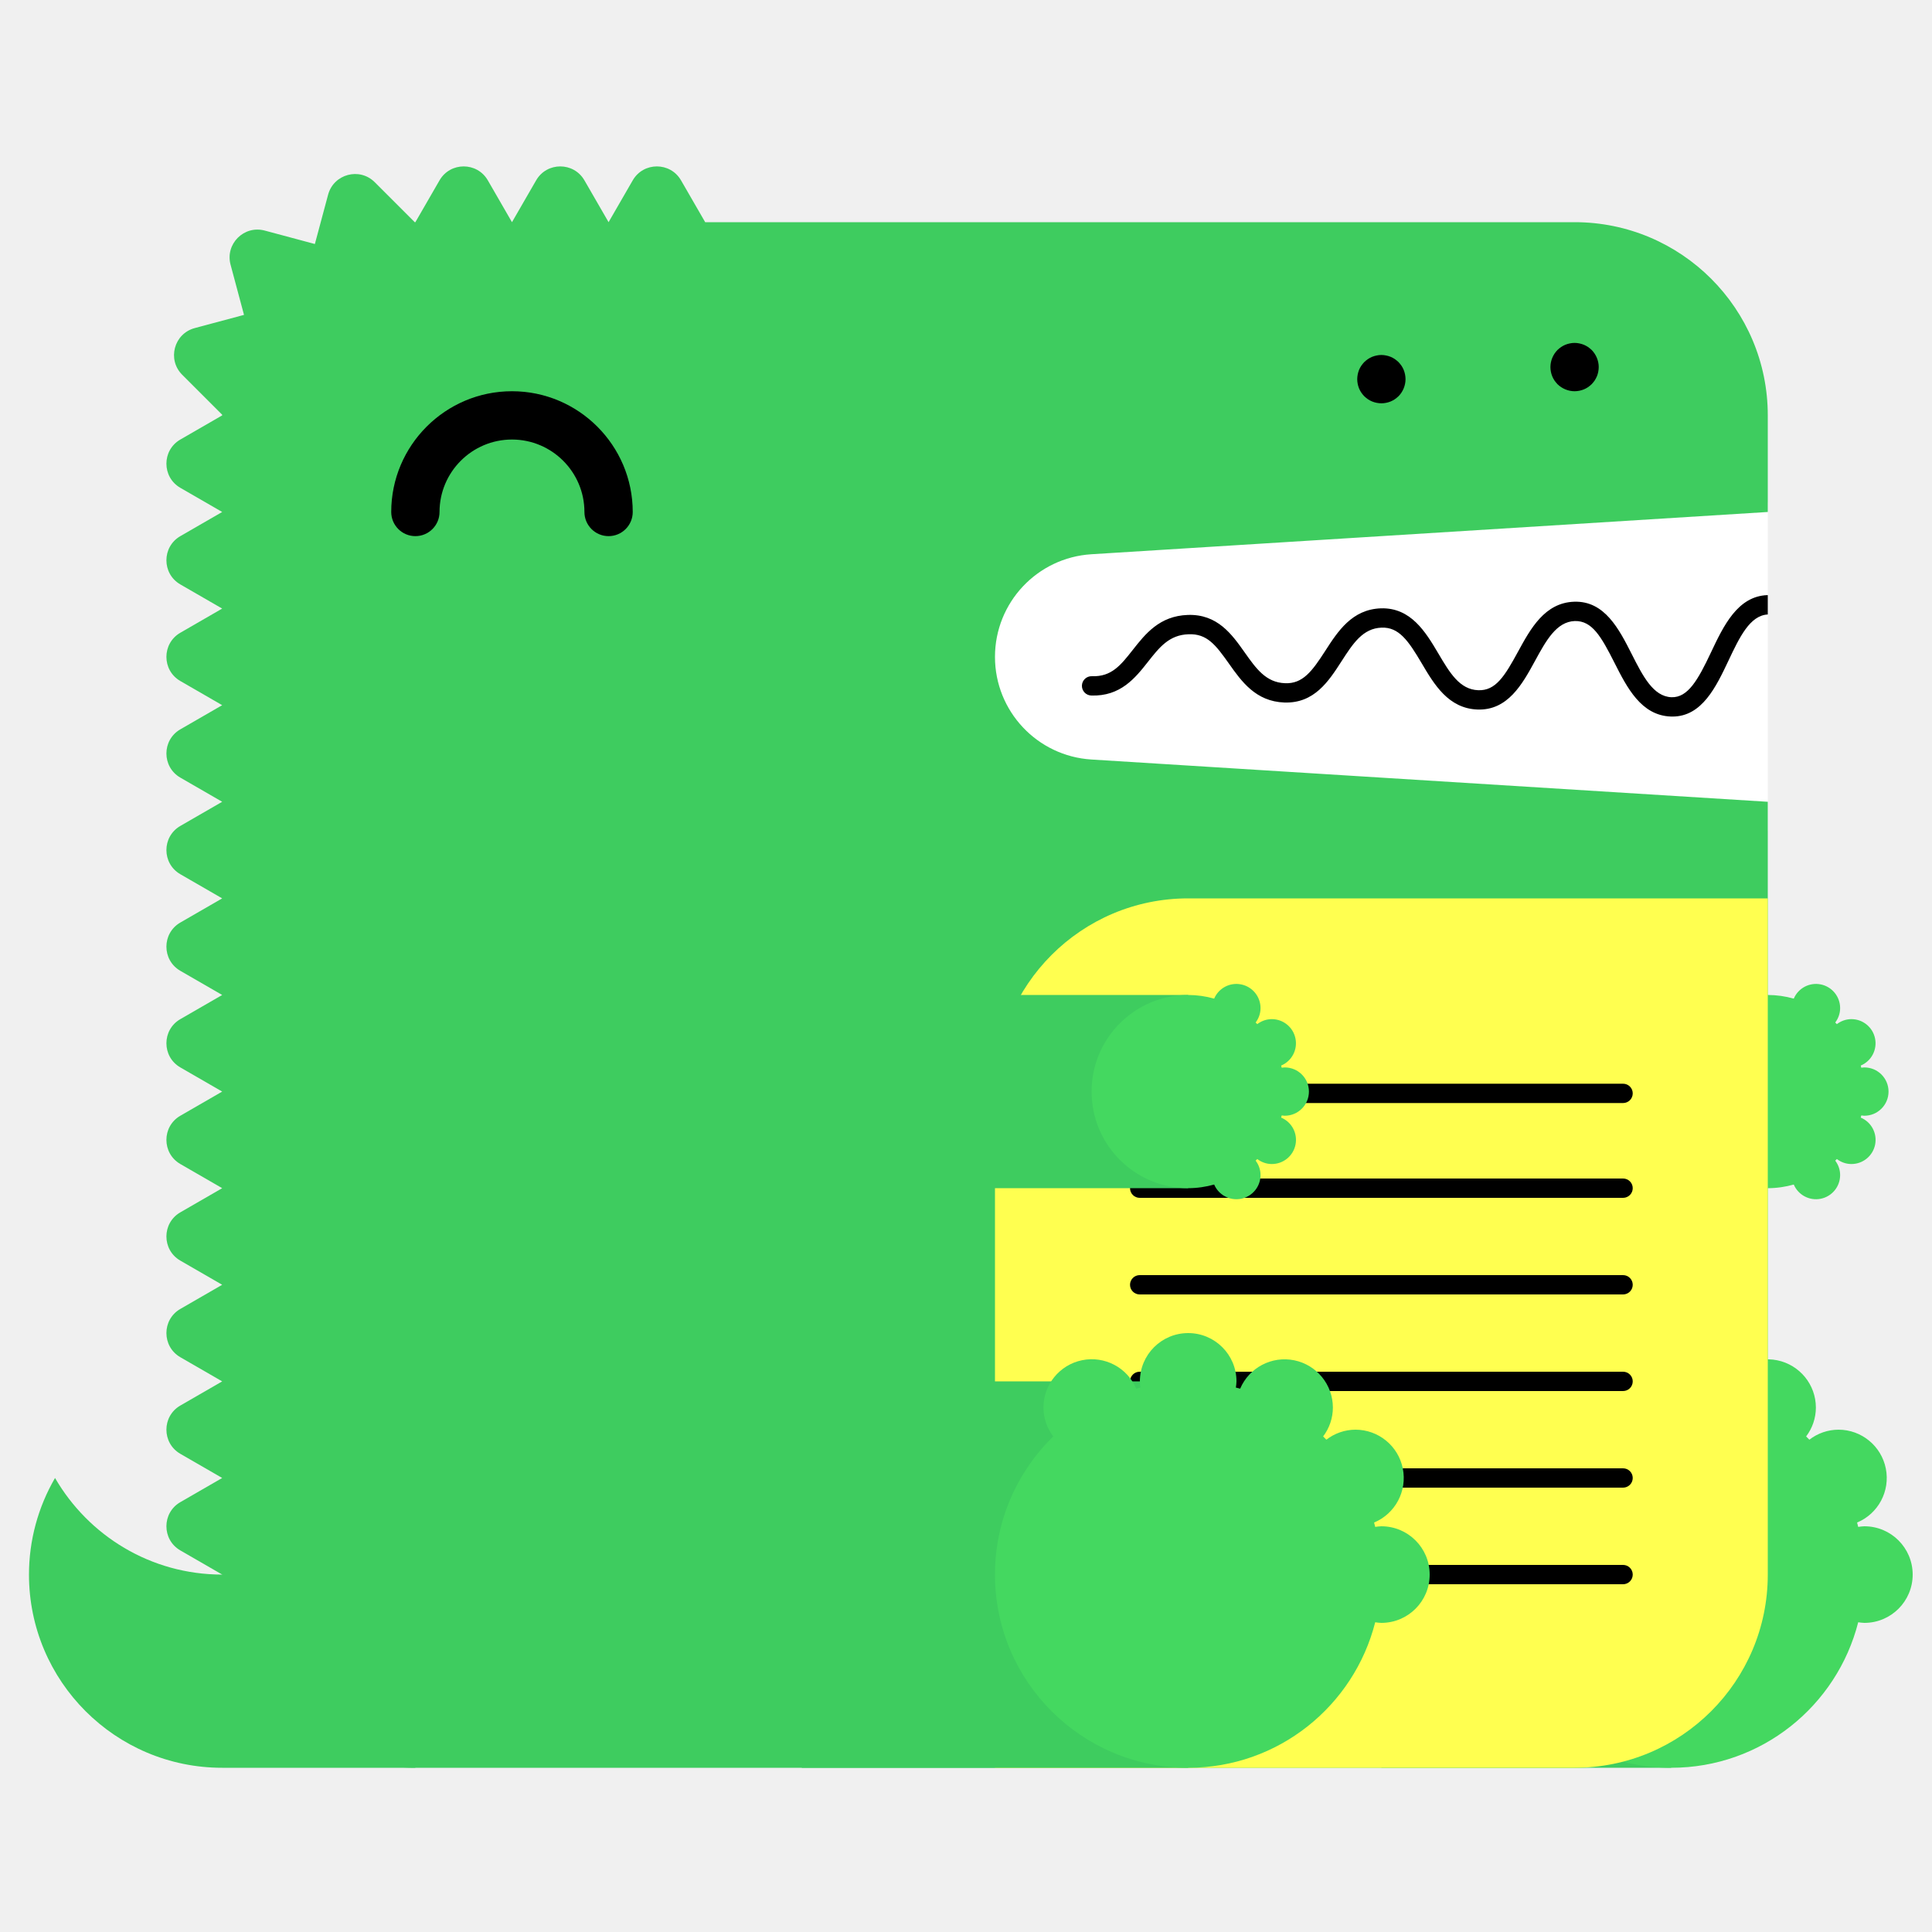
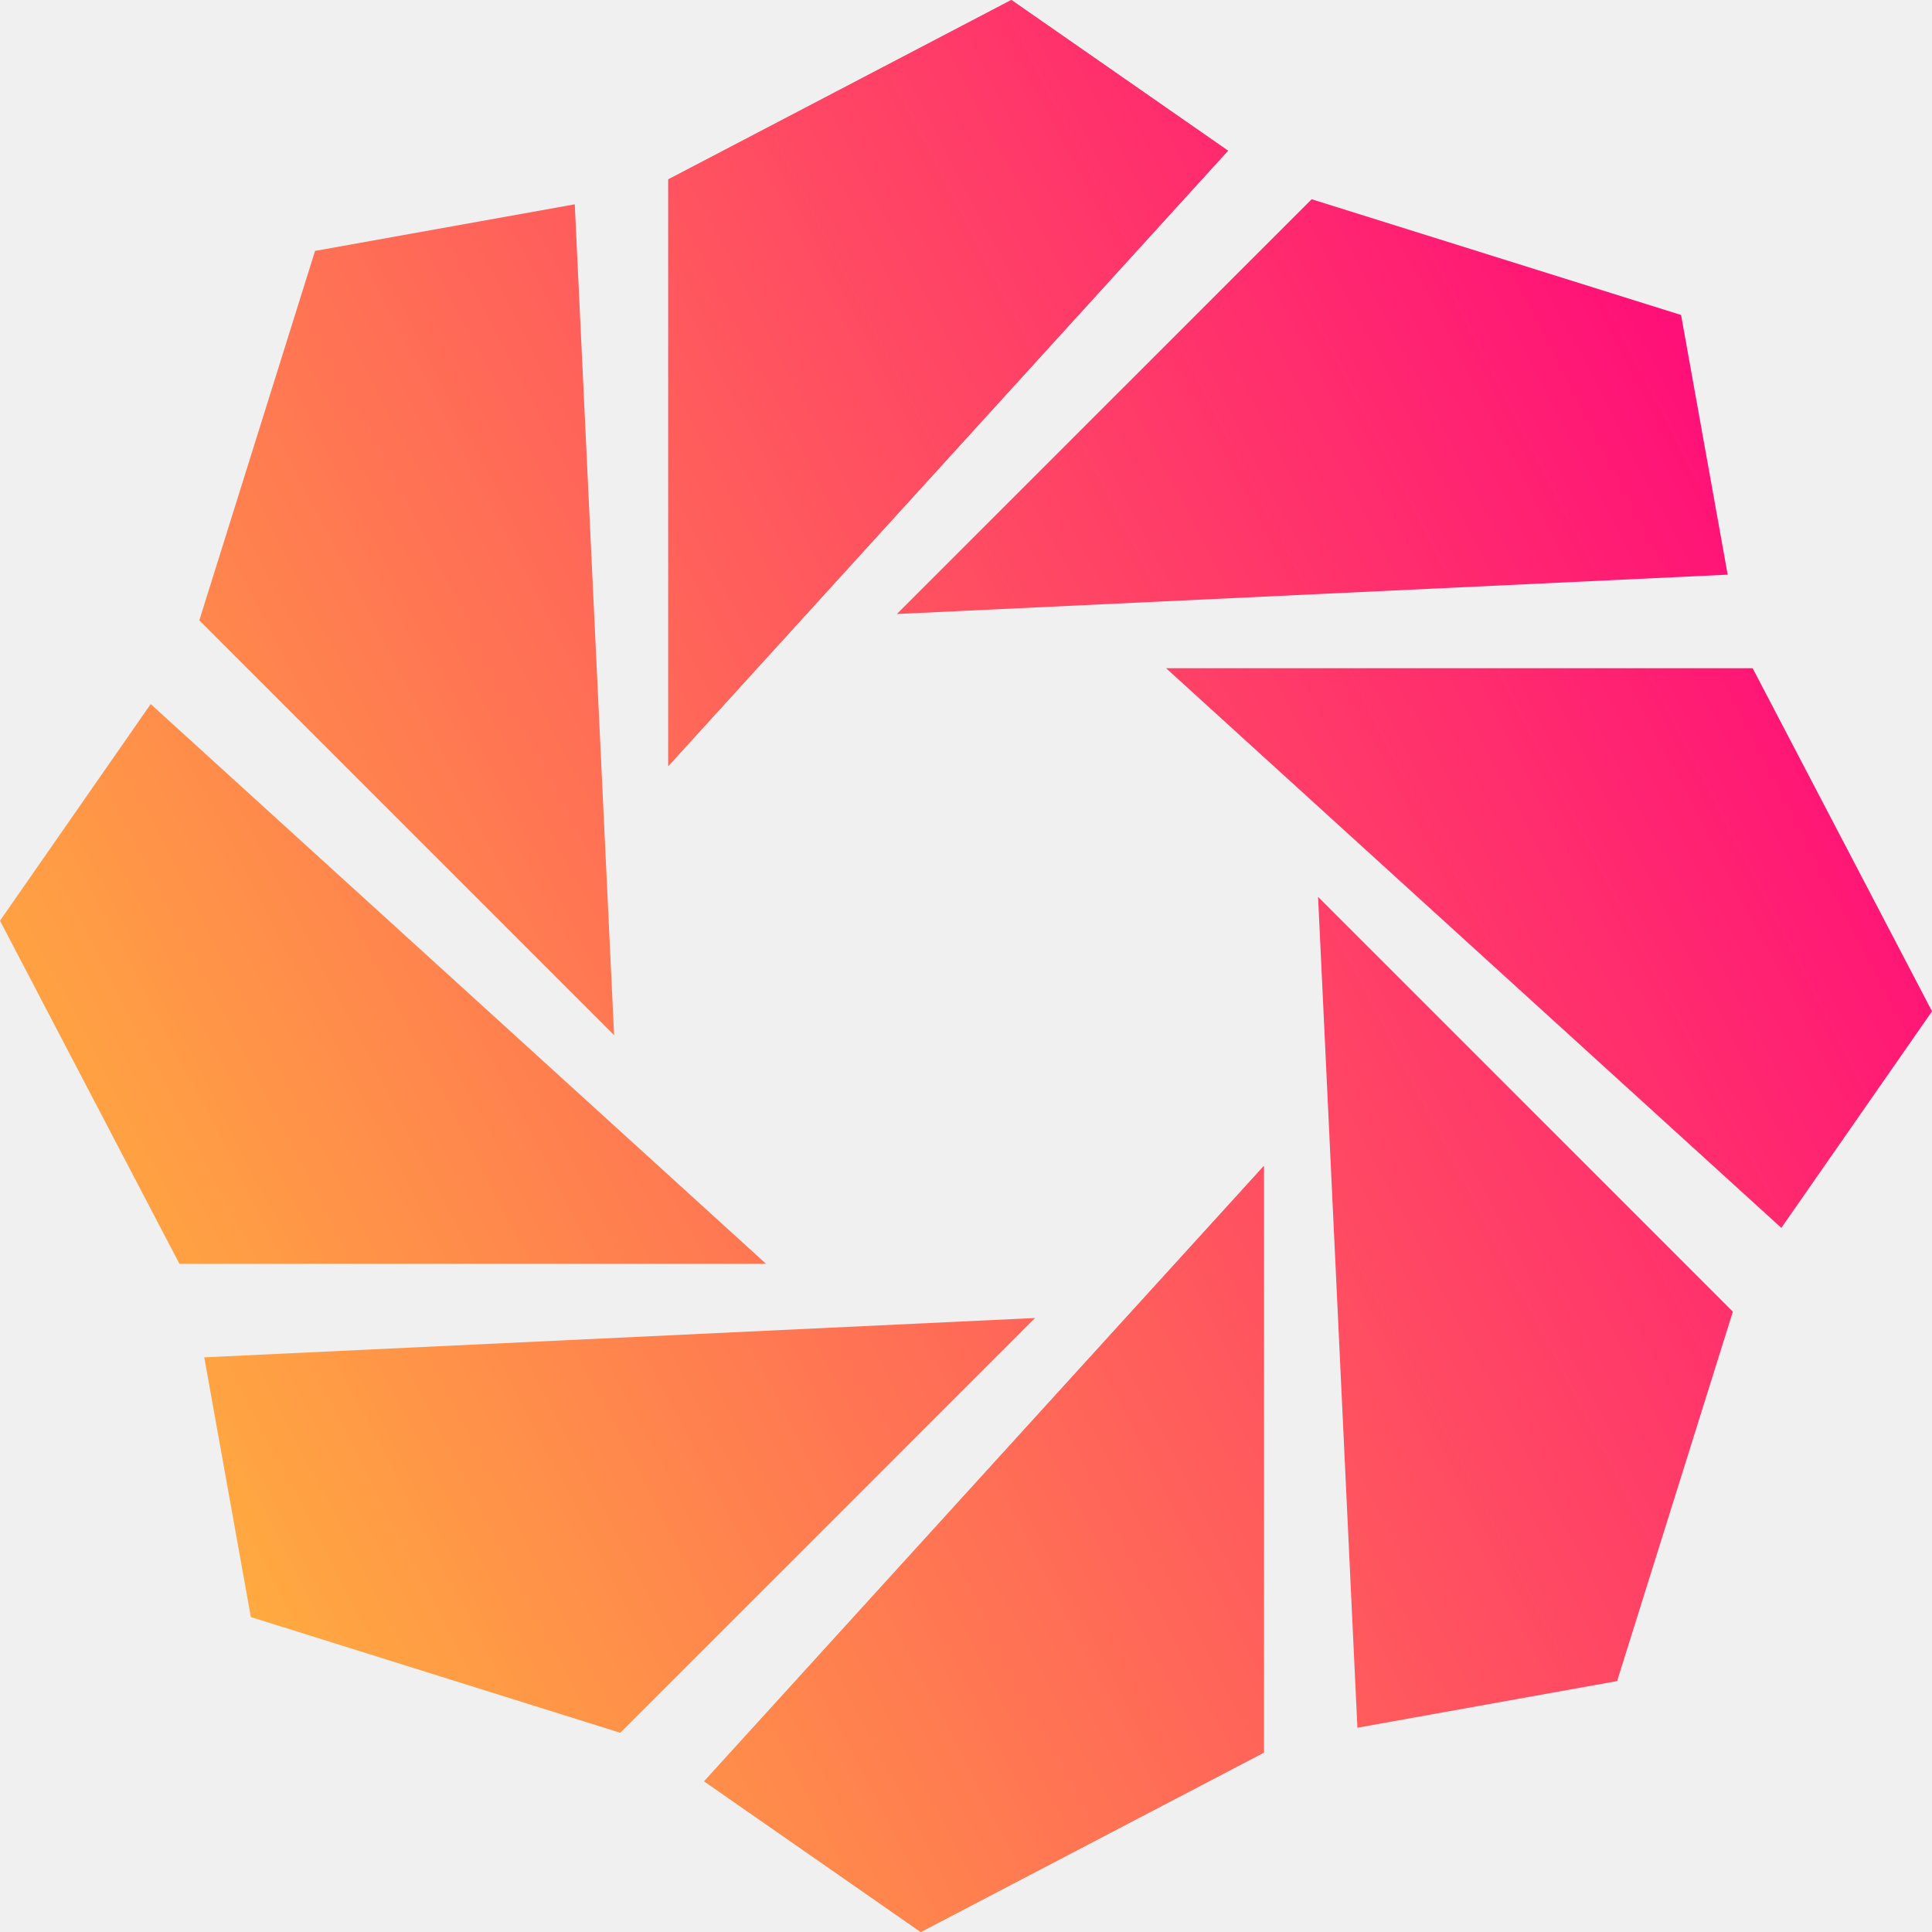
- <svg xmlns="http://www.w3.org/2000/svg" width="200" height="200" viewBox="0 0 200 200">
-   <g fill="none" fill-rule="evenodd">
-     <path fill="#FFF" d="M99 52h84v34H99z" />
-     <path d="M23 163c-7.398 0-13.843-4.027-17.303-10A19.886 19.886 0 0 0 3 163c0 11.046 8.954 20 20 20h20v-20H23z" fill="#3ECC5F" />
-     <path d="M112.98 57.376L183 53V43c0-11.046-8.954-20-20-20H73l-2.5-4.33c-1.112-1.925-3.889-1.925-5 0L63 23l-2.5-4.33c-1.111-1.925-3.889-1.925-5 0L53 23l-2.5-4.33c-1.111-1.925-3.889-1.925-5 0L43 23c-.022 0-.042.003-.065.003l-4.142-4.141c-1.57-1.571-4.252-.853-4.828 1.294l-1.369 5.104-5.192-1.392c-2.148-.575-4.111 1.389-3.535 3.536l1.39 5.193-5.102 1.367c-2.148.576-2.867 3.259-1.296 4.83l4.142 4.142c0 .021-.003.042-.003.064l-4.33 2.5c-1.925 1.111-1.925 3.889 0 5L23 53l-4.33 2.5c-1.925 1.111-1.925 3.889 0 5L23 63l-4.33 2.5c-1.925 1.111-1.925 3.889 0 5L23 73l-4.33 2.5c-1.925 1.111-1.925 3.889 0 5L23 83l-4.33 2.5c-1.925 1.111-1.925 3.889 0 5L23 93l-4.33 2.5c-1.925 1.111-1.925 3.889 0 5L23 103l-4.33 2.5c-1.925 1.111-1.925 3.889 0 5L23 113l-4.33 2.5c-1.925 1.111-1.925 3.889 0 5L23 123l-4.33 2.5c-1.925 1.111-1.925 3.889 0 5L23 133l-4.33 2.5c-1.925 1.111-1.925 3.889 0 5L23 143l-4.33 2.5c-1.925 1.111-1.925 3.889 0 5L23 153l-4.33 2.5c-1.925 1.111-1.925 3.889 0 5L23 163c0 11.046 8.954 20 20 20h120c11.046 0 20-8.954 20-20V83l-70.02-4.376A10.645 10.645 0 0 1 103 68c0-5.621 4.37-10.273 9.98-10.624" fill="#3ECC5F" />
-     <path fill="#3ECC5F" d="M143 183h30v-40h-30z" />
-     <path d="M193 158c-.219 0-.428.037-.639.064-.038-.15-.074-.301-.116-.451A5 5 0 0 0 190.32 148a4.96 4.96 0 0 0-3.016 1.036 26.531 26.531 0 0 0-.335-.336 4.955 4.955 0 0 0 1.011-2.987 5 5 0 0 0-9.599-1.959c-.148-.042-.297-.077-.445-.115.027-.211.064-.42.064-.639a5 5 0 0 0-5-5 5 5 0 0 0-5 5c0 .219.037.428.064.639-.148.038-.297.073-.445.115a4.998 4.998 0 0 0-9.599 1.959c0 1.125.384 2.151 1.011 2.987-3.717 3.632-6.031 8.693-6.031 14.3 0 11.046 8.954 20 20 20 9.339 0 17.16-6.41 19.361-15.064.211.027.42.064.639.064a5 5 0 0 0 5-5 5 5 0 0 0-5-5" fill="#44D860" />
-     <path fill="#3ECC5F" d="M153 123h30v-20h-30z" />
-     <path d="M193 115.5a2.5 2.5 0 1 0 0-5c-.109 0-.214.019-.319.032-.02-.075-.037-.15-.058-.225a2.501 2.501 0 0 0-.963-4.807c-.569 0-1.088.197-1.508.518a6.653 6.653 0 0 0-.168-.168c.314-.417.506-.931.506-1.494a2.5 2.5 0 0 0-4.8-.979A9.987 9.987 0 0 0 183 103c-5.522 0-10 4.478-10 10s4.478 10 10 10c.934 0 1.833-.138 2.69-.377a2.5 2.5 0 0 0 4.8-.979c0-.563-.192-1.077-.506-1.494.057-.055.113-.111.168-.168.42.321.939.518 1.508.518a2.5 2.5 0 0 0 .963-4.807c.021-.074.038-.15.058-.225.105.013.21.032.319.032" fill="#44D860" />
-     <path d="M63 55.5a2.5 2.5 0 0 1-2.5-2.5c0-4.136-3.364-7.5-7.5-7.5s-7.5 3.364-7.5 7.5a2.5 2.5 0 1 1-5 0c0-6.893 5.607-12.5 12.5-12.5S65.5 46.107 65.5 53a2.5 2.5 0 0 1-2.5 2.5" fill="#000" />
-     <path d="M103 183h60c11.046 0 20-8.954 20-20V93h-60c-11.046 0-20 8.954-20 20v70z" fill="#FFFF50" />
-     <path d="M168.02 124h-50.04a1 1 0 1 1 0-2h50.04a1 1 0 1 1 0 2m0 20h-50.04a1 1 0 1 1 0-2h50.04a1 1 0 1 1 0 2m0 20h-50.04a1 1 0 1 1 0-2h50.04a1 1 0 1 1 0 2m0-49.814h-50.04a1 1 0 1 1 0-2h50.04a1 1 0 1 1 0 2m0 19.814h-50.04a1 1 0 1 1 0-2h50.04a1 1 0 1 1 0 2m0 20h-50.04a1 1 0 1 1 0-2h50.04a1 1 0 1 1 0 2M183 61.611c-.012 0-.022-.006-.034-.005-3.09.105-4.552 3.196-5.842 5.923-1.346 2.85-2.387 4.703-4.093 4.647-1.889-.068-2.969-2.202-4.113-4.46-1.314-2.594-2.814-5.536-5.963-5.426-3.046.104-4.513 2.794-5.807 5.167-1.377 2.528-2.314 4.065-4.121 3.994-1.927-.07-2.951-1.805-4.136-3.813-1.321-2.236-2.848-4.75-5.936-4.664-2.994.103-4.465 2.385-5.763 4.4-1.373 2.13-2.335 3.428-4.165 3.351-1.973-.07-2.992-1.51-4.171-3.177-1.324-1.873-2.816-3.993-5.895-3.89-2.928.1-4.399 1.97-5.696 3.618-1.232 1.564-2.194 2.802-4.229 2.724a1 1 0 0 0-.072 2c3.017.101 4.545-1.8 5.872-3.487 1.177-1.496 2.193-2.787 4.193-2.855 1.926-.082 2.829 1.115 4.195 3.045 1.297 1.834 2.769 3.914 5.731 4.021 3.103.104 4.596-2.215 5.918-4.267 1.182-1.834 2.202-3.417 4.15-3.484 1.793-.067 2.769 1.35 4.145 3.681 1.297 2.197 2.766 4.686 5.787 4.796 3.125.108 4.634-2.62 5.949-5.035 1.139-2.088 2.214-4.06 4.119-4.126 1.793-.042 2.728 1.595 4.111 4.33 1.292 2.553 2.757 5.445 5.825 5.556l.169.003c3.064 0 4.518-3.075 5.805-5.794 1.139-2.41 2.217-4.68 4.067-4.773v-2z" fill="#000" />
-     <path fill="#3ECC5F" d="M83 183h40v-40H83z" />
-     <path d="M143 158c-.219 0-.428.037-.639.064-.038-.15-.074-.301-.116-.451A5 5 0 0 0 140.32 148a4.96 4.96 0 0 0-3.016 1.036 26.531 26.531 0 0 0-.335-.336 4.955 4.955 0 0 0 1.011-2.987 5 5 0 0 0-9.599-1.959c-.148-.042-.297-.077-.445-.115.027-.211.064-.42.064-.639a5 5 0 0 0-5-5 5 5 0 0 0-5 5c0 .219.037.428.064.639-.148.038-.297.073-.445.115a4.998 4.998 0 0 0-9.599 1.959c0 1.125.384 2.151 1.011 2.987-3.717 3.632-6.031 8.693-6.031 14.3 0 11.046 8.954 20 20 20 9.339 0 17.16-6.41 19.361-15.064.211.027.42.064.639.064a5 5 0 0 0 5-5 5 5 0 0 0-5-5" fill="#44D860" />
-     <path fill="#3ECC5F" d="M83 123h40v-20H83z" />
-     <path d="M133 115.5a2.5 2.5 0 1 0 0-5c-.109 0-.214.019-.319.032-.02-.075-.037-.15-.058-.225a2.501 2.501 0 0 0-.963-4.807c-.569 0-1.088.197-1.508.518a6.653 6.653 0 0 0-.168-.168c.314-.417.506-.931.506-1.494a2.5 2.5 0 0 0-4.8-.979A9.987 9.987 0 0 0 123 103c-5.522 0-10 4.478-10 10s4.478 10 10 10c.934 0 1.833-.138 2.69-.377a2.5 2.5 0 0 0 4.8-.979c0-.563-.192-1.077-.506-1.494.057-.055.113-.111.168-.168.42.321.939.518 1.508.518a2.5 2.5 0 0 0 .963-4.807c.021-.074.038-.15.058-.225.105.013.21.032.319.032" fill="#44D860" />
-     <path d="M143 41.75c-.16 0-.33-.02-.49-.05a2.52 2.52 0 0 1-.47-.14c-.15-.06-.29-.14-.431-.23-.13-.09-.259-.2-.38-.31-.109-.12-.219-.24-.309-.38s-.17-.28-.231-.43a2.619 2.619 0 0 1-.189-.96c0-.16.02-.33.05-.49.03-.16.08-.31.139-.47.061-.15.141-.29.231-.43.09-.13.2-.26.309-.38.121-.11.25-.22.38-.31.141-.09.281-.17.431-.23.149-.06.31-.11.47-.14.32-.07.65-.07.98 0 .159.03.32.08.47.14.149.06.29.14.43.23.13.09.259.2.38.31.11.12.22.25.31.38.09.14.17.28.23.43.06.16.11.31.14.47.029.16.05.33.05.49 0 .66-.271 1.31-.73 1.77-.121.11-.25.22-.38.31-.14.09-.281.17-.43.23a2.565 2.565 0 0 1-.96.19m20-1.25c-.66 0-1.3-.27-1.771-.73a3.802 3.802 0 0 1-.309-.38c-.09-.14-.17-.28-.231-.43a2.619 2.619 0 0 1-.189-.96c0-.66.27-1.3.729-1.77.121-.11.25-.22.38-.31.141-.09.281-.17.431-.23.149-.06.31-.11.47-.14.32-.07.66-.07.98 0 .159.03.32.08.47.14.149.06.29.14.43.23.13.09.259.2.38.31.459.47.73 1.11.73 1.77 0 .16-.021.33-.05.49-.03.16-.08.32-.14.47-.07.15-.14.29-.23.43-.09.13-.2.26-.31.38-.121.11-.25.22-.38.31-.14.09-.281.17-.43.23a2.565 2.565 0 0 1-.96.19" fill="#000" />
+ <svg xmlns="http://www.w3.org/2000/svg" width="56" height="56" viewBox="0 0 56 56" fill="none">
+   <g clip-path="url(#clip0_1179_62135)">
+     <path d="M19.371 22.203V5.2L29.315 0L35.594 4.368L19.371 22.203Z" fill="url(#paint0_linear_1179_62135)" />
+     <path d="M36.633 33.798V50.8L26.689 56L20.41 51.632L36.633 33.798Z" fill="url(#paint1_linear_1179_62135)" />
+     <path d="M25.996 17.797L38.019 5.775L48.727 9.13L50.078 16.657L25.996 17.797Z" fill="url(#paint2_linear_1179_62135)" />
+     <path d="M30.002 38.203L17.98 50.226L7.271 46.871L5.92 39.343L30.002 38.203Z" fill="url(#paint3_linear_1179_62135)" />
+     <path d="M33.799 19.368H50.801L56.001 29.313L51.633 35.591L33.799 19.368Z" fill="url(#paint4_linear_1179_62135)" />
+     <path d="M22.203 36.631H5.2L0 26.687L4.368 20.408L22.203 36.631Z" fill="url(#paint5_linear_1179_62135)" />
+     <path d="M38.205 25.996L50.228 38.019L46.873 48.727L39.345 50.079L38.205 25.996Z" fill="url(#paint6_linear_1179_62135)" />
+     <path d="M17.8 30.004L5.777 17.981L9.132 7.273L16.66 5.922L17.8 30.004Z" fill="url(#paint7_linear_1179_62135)" />
+     <path d="M19.371 22.203V5.2L29.315 0L35.594 4.368L19.371 22.203Z" fill="url(#paint8_linear_1179_62135)" />
+     <path d="M36.633 33.798V50.8L26.689 56L20.41 51.632L36.633 33.798Z" fill="url(#paint9_linear_1179_62135)" />
  </g>
+   <defs>
+     <linearGradient id="paint0_linear_1179_62135" x1="-7.904" y1="27.831" x2="48.285" y2="-1.32" gradientUnits="userSpaceOnUse">
+       <stop stop-color="#FFB73B" />
+       <stop offset="1" stop-color="#FF027D" />
+     </linearGradient>
+     <linearGradient id="paint1_linear_1179_62135" x1="7.463" y1="57.453" x2="63.652" y2="28.302" gradientUnits="userSpaceOnUse">
+       <stop stop-color="#FFB73B" />
+       <stop offset="1" stop-color="#FF027D" />
+     </linearGradient>
+     <linearGradient id="paint2_linear_1179_62135" x1="-3.68" y1="35.977" x2="52.509" y2="6.827" gradientUnits="userSpaceOnUse">
+       <stop stop-color="#FFB73B" />
+       <stop offset="1" stop-color="#FF027D" />
+     </linearGradient>
+     <linearGradient id="paint3_linear_1179_62135" x1="3.233" y1="49.306" x2="59.423" y2="20.155" gradientUnits="userSpaceOnUse">
+       <stop stop-color="#FFB73B" />
+       <stop offset="1" stop-color="#FF027D" />
+     </linearGradient>
+     <linearGradient id="paint4_linear_1179_62135" x1="2.687" y1="48.247" x2="58.876" y2="19.096" gradientUnits="userSpaceOnUse">
+       <stop stop-color="#FFB73B" />
+       <stop offset="1" stop-color="#FF027D" />
+     </linearGradient>
+     <linearGradient id="paint5_linear_1179_62135" x1="-3.13" y1="37.036" x2="53.059" y2="7.885" gradientUnits="userSpaceOnUse">
+       <stop stop-color="#FFB73B" />
+       <stop offset="1" stop-color="#FF027D" />
+     </linearGradient>
+     <linearGradient id="paint6_linear_1179_62135" x1="6.69" y1="55.96" x2="62.879" y2="26.81" gradientUnits="userSpaceOnUse">
+       <stop stop-color="#FFB73B" />
+       <stop offset="1" stop-color="#FF027D" />
+     </linearGradient>
+     <linearGradient id="paint7_linear_1179_62135" x1="-7.129" y1="29.323" x2="49.06" y2="0.172" gradientUnits="userSpaceOnUse">
+       <stop stop-color="#FFB73B" />
+       <stop offset="1" stop-color="#FF027D" />
+     </linearGradient>
+     <linearGradient id="paint8_linear_1179_62135" x1="-7.904" y1="27.831" x2="48.285" y2="-1.32" gradientUnits="userSpaceOnUse">
+       <stop stop-color="#FFB73B" />
+       <stop offset="1" stop-color="#FF027D" />
+     </linearGradient>
+     <linearGradient id="paint9_linear_1179_62135" x1="7.463" y1="57.453" x2="63.652" y2="28.302" gradientUnits="userSpaceOnUse">
+       <stop stop-color="#FFB73B" />
+       <stop offset="1" stop-color="#FF027D" />
+     </linearGradient>
+     <clipPath id="clip0_1179_62135">
+       <rect width="56" height="56" fill="white" />
+     </clipPath>
+   </defs>
</svg>
